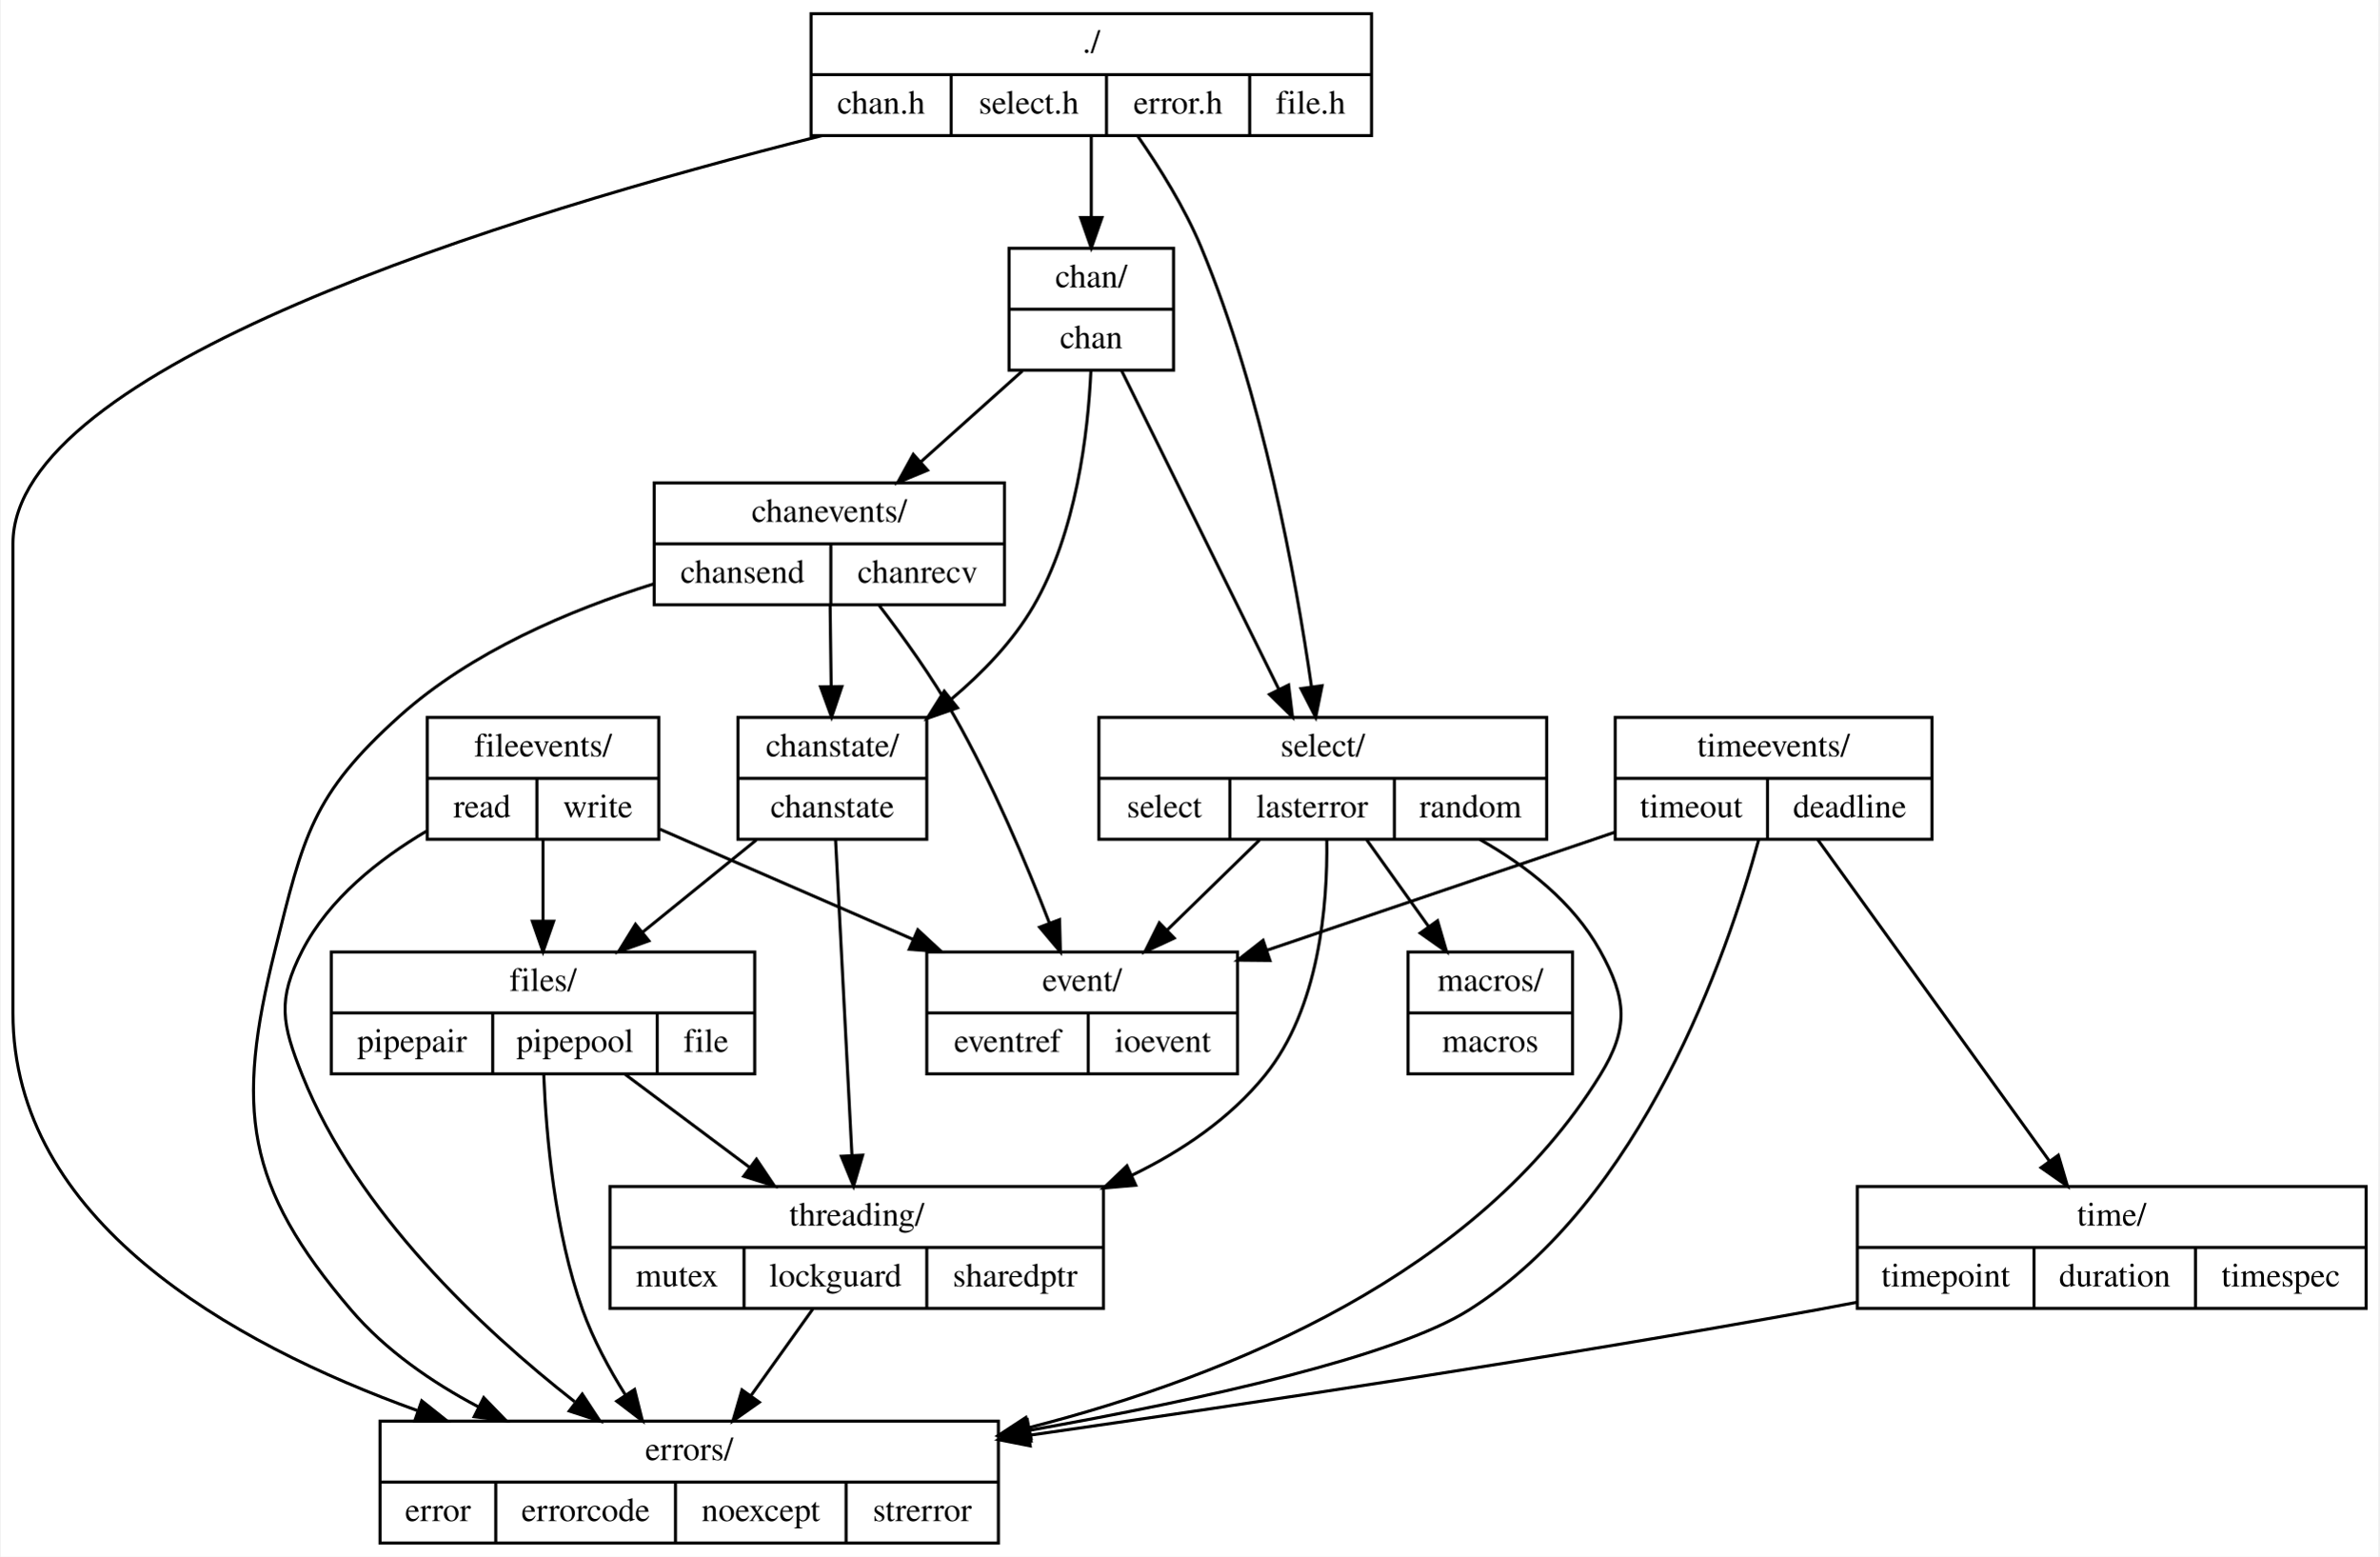
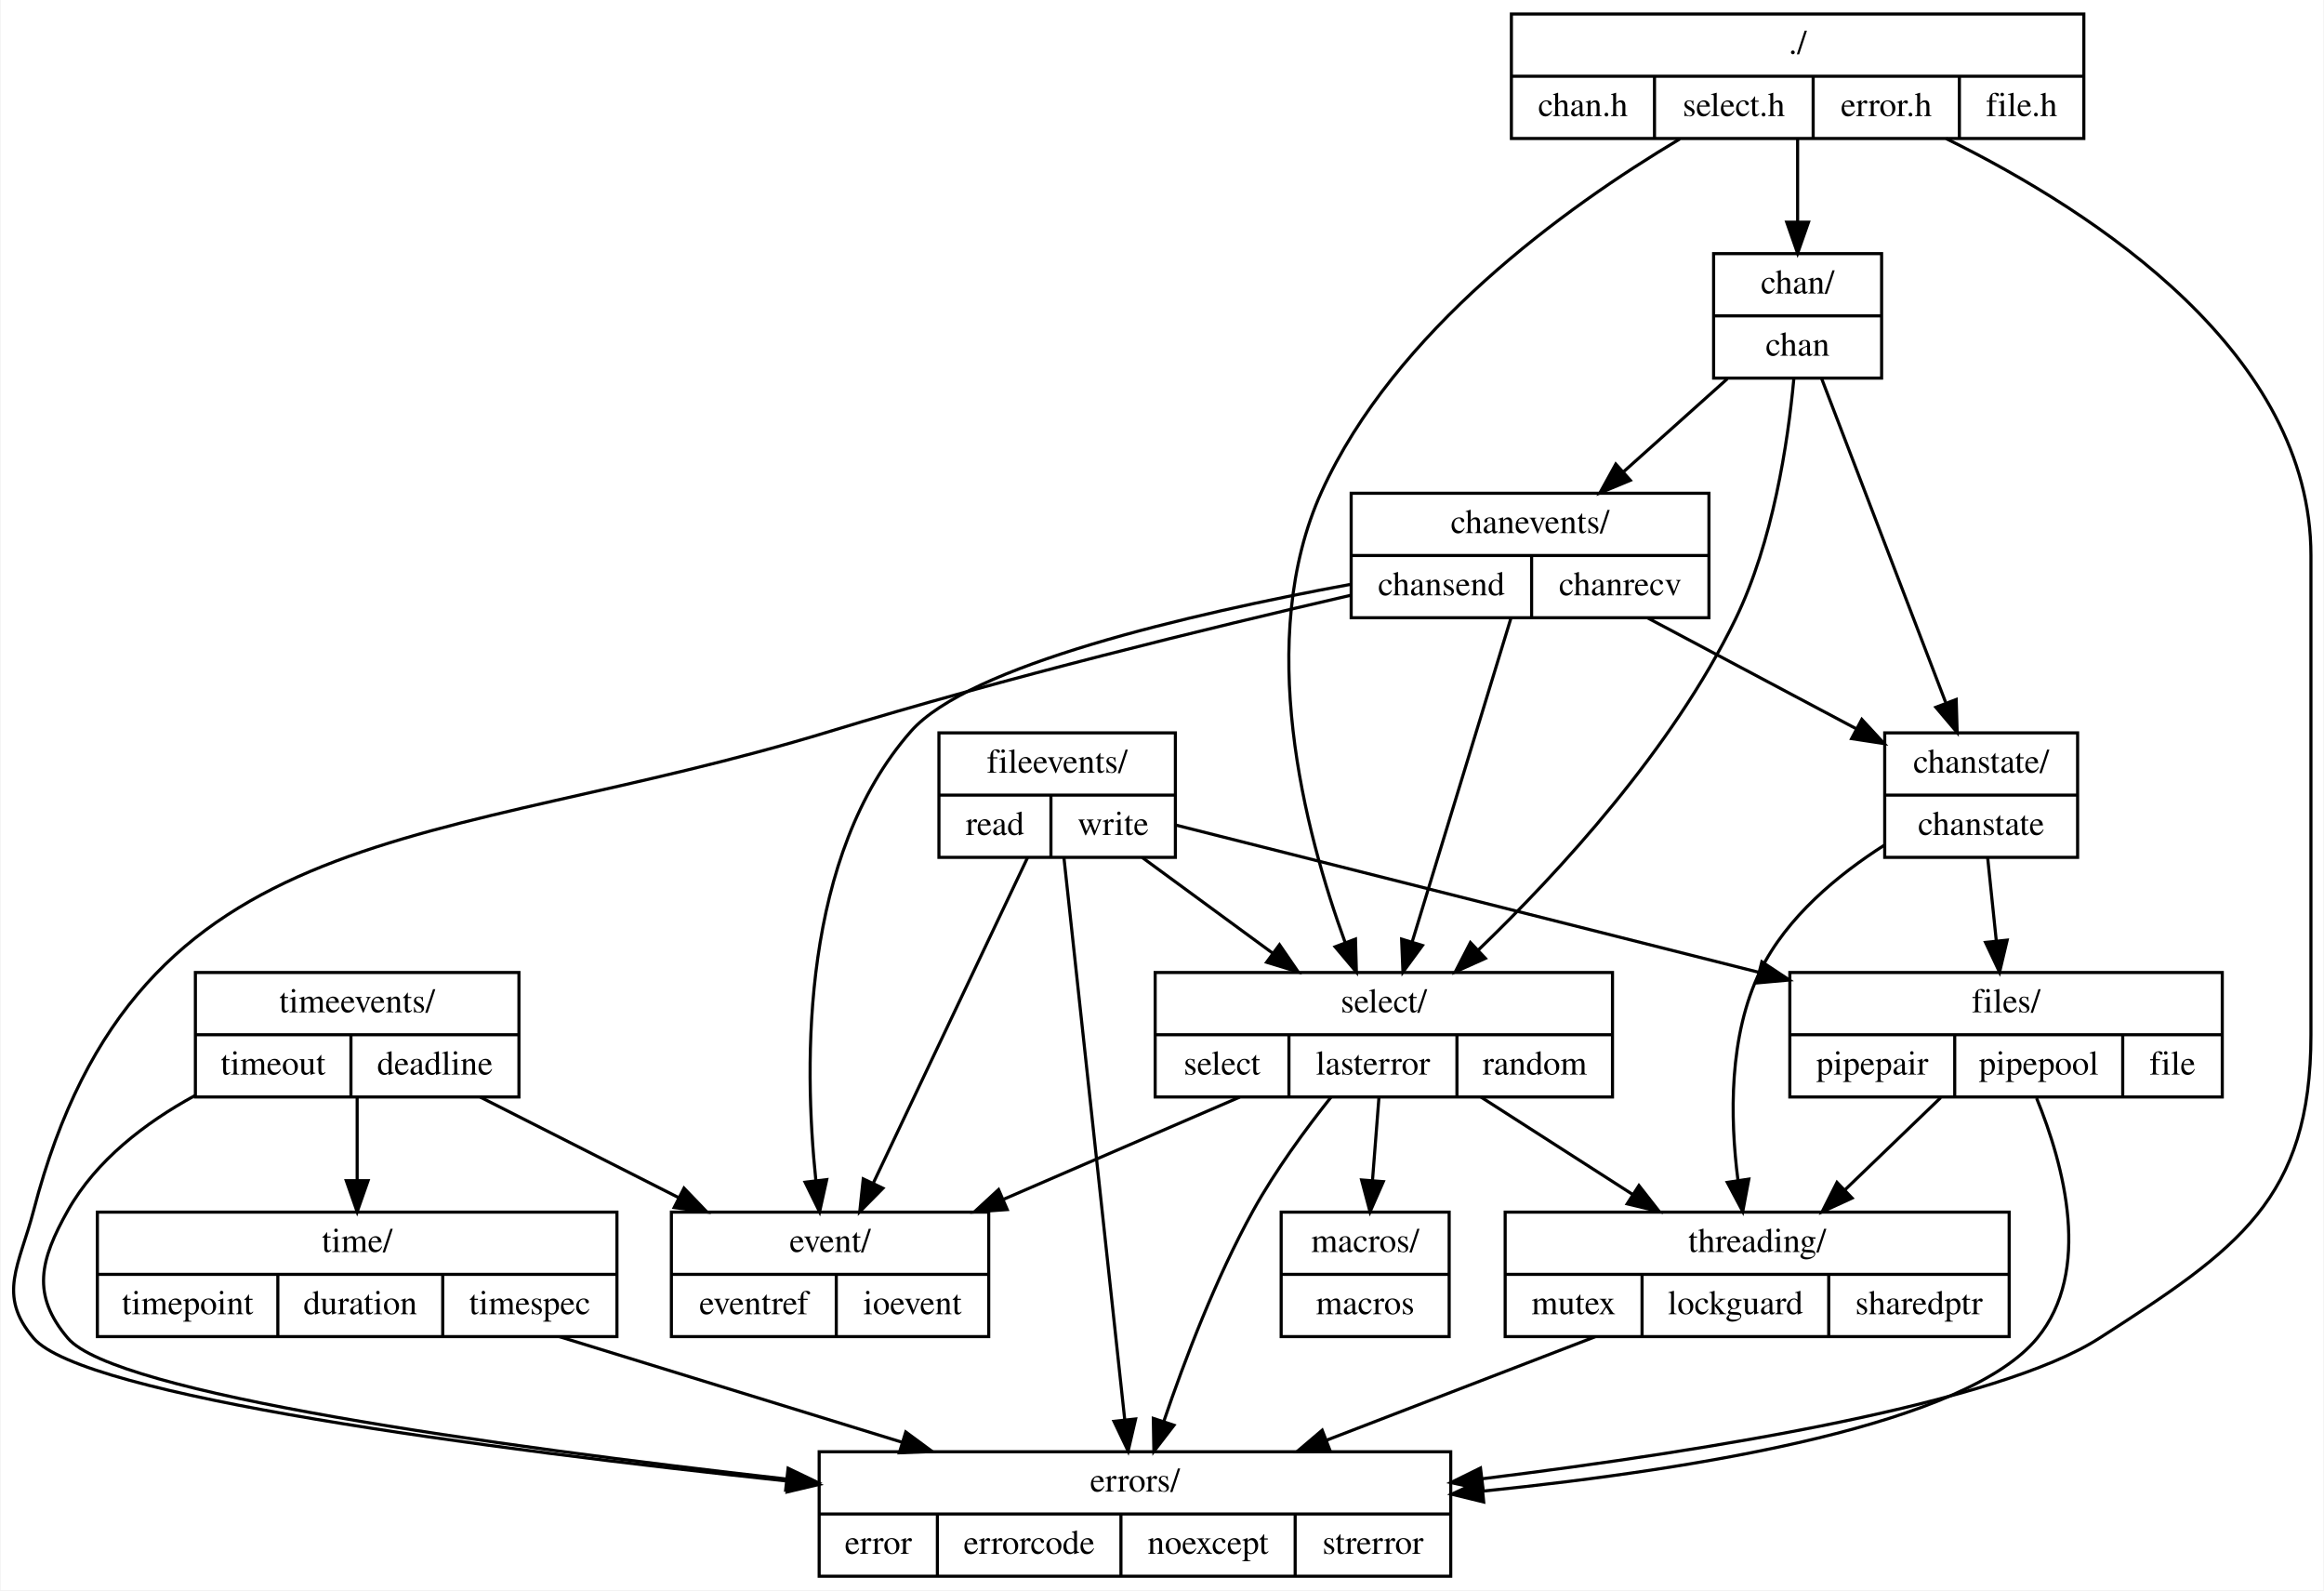
- <svg xmlns="http://www.w3.org/2000/svg" width="781pt" height="511pt" viewBox="0.00 0.00 780.50 511.00">
+ <svg xmlns="http://www.w3.org/2000/svg" width="747pt" height="511pt" viewBox="0.00 0.00 746.61 511.00">
  <g id="graph0" class="graph" transform="scale(1 1) rotate(0) translate(4 507)">
-     <polygon fill="#ffffff" stroke="transparent" points="-4,4 -4,-507 776.5,-507 776.5,4 -4,4" />
+     <polygon fill="#ffffff" stroke="transparent" points="-4,4 -4,-507 742.608,-507 742.608,4 -4,4" />
    <g id="node1" class="node">
-       <polygon fill="none" stroke="#000000" points="262,-462.5 262,-502.5 446,-502.5 446,-462.5 262,-462.5" />
-       <text text-anchor="middle" x="354" y="-489.7" font-family="Times,serif" font-size="11.00" fill="#000000">./</text>
-       <polyline fill="none" stroke="#000000" points="262,-482.5 446,-482.5 " />
-       <text text-anchor="middle" x="285" y="-469.7" font-family="Times,serif" font-size="11.00" fill="#000000">chan.h</text>
-       <polyline fill="none" stroke="#000000" points="308,-462.5 308,-482.5 " />
-       <text text-anchor="middle" x="333.5" y="-469.7" font-family="Times,serif" font-size="11.00" fill="#000000">select.h</text>
-       <polyline fill="none" stroke="#000000" points="359,-462.5 359,-482.5 " />
-       <text text-anchor="middle" x="382.5" y="-469.7" font-family="Times,serif" font-size="11.00" fill="#000000">error.h</text>
-       <polyline fill="none" stroke="#000000" points="406,-462.5 406,-482.5 " />
-       <text text-anchor="middle" x="426" y="-469.7" font-family="Times,serif" font-size="11.00" fill="#000000">file.h</text>
+       <polygon fill="none" stroke="#000000" points="481.608,-462.5 481.608,-502.5 665.608,-502.5 665.608,-462.5 481.608,-462.5" />
+       <text text-anchor="middle" x="573.608" y="-489.7" font-family="Times,serif" font-size="11.00" fill="#000000">./</text>
+       <polyline fill="none" stroke="#000000" points="481.608,-482.5 665.608,-482.5 " />
+       <text text-anchor="middle" x="504.608" y="-469.7" font-family="Times,serif" font-size="11.00" fill="#000000">chan.h</text>
+       <polyline fill="none" stroke="#000000" points="527.608,-462.5 527.608,-482.5 " />
+       <text text-anchor="middle" x="553.108" y="-469.7" font-family="Times,serif" font-size="11.00" fill="#000000">select.h</text>
+       <polyline fill="none" stroke="#000000" points="578.608,-462.5 578.608,-482.5 " />
+       <text text-anchor="middle" x="602.108" y="-469.7" font-family="Times,serif" font-size="11.00" fill="#000000">error.h</text>
+       <polyline fill="none" stroke="#000000" points="625.608,-462.5 625.608,-482.5 " />
+       <text text-anchor="middle" x="645.608" y="-469.7" font-family="Times,serif" font-size="11.00" fill="#000000">file.h</text>
    </g>
    <g id="node2" class="node">
-       <polygon fill="none" stroke="#000000" points="327,-385.5 327,-425.5 381,-425.5 381,-385.5 327,-385.5" />
-       <text text-anchor="middle" x="354" y="-412.7" font-family="Times,serif" font-size="11.00" fill="#000000">chan/</text>
-       <polyline fill="none" stroke="#000000" points="327,-405.5 381,-405.5 " />
-       <text text-anchor="middle" x="354" y="-392.7" font-family="Times,serif" font-size="11.00" fill="#000000">chan</text>
+       <polygon fill="none" stroke="#000000" points="546.608,-385.5 546.608,-425.5 600.608,-425.5 600.608,-385.5 546.608,-385.5" />
+       <text text-anchor="middle" x="573.608" y="-412.7" font-family="Times,serif" font-size="11.00" fill="#000000">chan/</text>
+       <polyline fill="none" stroke="#000000" points="546.608,-405.5 600.608,-405.5 " />
+       <text text-anchor="middle" x="573.608" y="-392.7" font-family="Times,serif" font-size="11.00" fill="#000000">chan</text>
    </g>
    <g id="edge1" class="edge">
-       <path fill="none" stroke="#000000" d="M354,-462.269C354,-454.135 354,-444.583 354,-435.66" />
-       <polygon fill="#000000" stroke="#000000" points="357.5,-435.596 354,-425.596 350.5,-435.596 357.5,-435.596" />
+       <path fill="none" stroke="#000000" d="M573.608,-462.269C573.608,-454.135 573.608,-444.583 573.608,-435.66" />
+       <polygon fill="#000000" stroke="#000000" points="577.109,-435.596 573.608,-425.596 570.109,-435.596 577.109,-435.596" />
    </g>
    <g id="node7" class="node">
-       <polygon fill="none" stroke="#000000" points="356.5,-231.5 356.5,-271.5 503.5,-271.5 503.5,-231.5 356.5,-231.5" />
-       <text text-anchor="middle" x="430" y="-258.7" font-family="Times,serif" font-size="11.00" fill="#000000">select/</text>
-       <polyline fill="none" stroke="#000000" points="356.5,-251.5 503.5,-251.5 " />
-       <text text-anchor="middle" x="378" y="-238.7" font-family="Times,serif" font-size="11.00" fill="#000000">select</text>
-       <polyline fill="none" stroke="#000000" points="399.5,-231.5 399.5,-251.5 " />
-       <text text-anchor="middle" x="426.5" y="-238.7" font-family="Times,serif" font-size="11.00" fill="#000000">lasterror</text>
-       <polyline fill="none" stroke="#000000" points="453.5,-231.5 453.5,-251.5 " />
-       <text text-anchor="middle" x="478.5" y="-238.7" font-family="Times,serif" font-size="11.00" fill="#000000">random</text>
+       <polygon fill="none" stroke="#000000" points="367.108,-154.5 367.108,-194.5 514.108,-194.5 514.108,-154.5 367.108,-154.5" />
+       <text text-anchor="middle" x="440.608" y="-181.7" font-family="Times,serif" font-size="11.00" fill="#000000">select/</text>
+       <polyline fill="none" stroke="#000000" points="367.108,-174.5 514.108,-174.5 " />
+       <text text-anchor="middle" x="388.608" y="-161.7" font-family="Times,serif" font-size="11.00" fill="#000000">select</text>
+       <polyline fill="none" stroke="#000000" points="410.108,-154.5 410.108,-174.5 " />
+       <text text-anchor="middle" x="437.108" y="-161.7" font-family="Times,serif" font-size="11.00" fill="#000000">lasterror</text>
+       <polyline fill="none" stroke="#000000" points="464.108,-154.5 464.108,-174.5 " />
+       <text text-anchor="middle" x="489.108" y="-161.7" font-family="Times,serif" font-size="11.00" fill="#000000">random</text>
    </g>
    <g id="edge3" class="edge">
-       <path fill="none" stroke="#000000" d="M369.305,-462.245C376.503,-451.874 384.657,-438.768 390,-426 410.224,-377.67 421.157,-317.331 426.267,-281.75" />
-       <polygon fill="#000000" stroke="#000000" points="429.775,-281.927 427.669,-271.544 422.84,-280.974 429.775,-281.927" />
+       <path fill="none" stroke="#000000" d="M535.741,-462.337C498.556,-440.15 444.097,-400.668 420.608,-349 399.095,-301.678 415.102,-240.001 428.199,-204.071" />
+       <polygon fill="#000000" stroke="#000000" points="431.498,-205.244 431.783,-194.653 424.955,-202.755 431.498,-205.244" />
    </g>
    <g id="node8" class="node">
-       <polygon fill="none" stroke="#000000" points="120.5,-.5 120.5,-40.5 323.5,-40.5 323.5,-.5 120.5,-.5" />
-       <text text-anchor="middle" x="222" y="-27.7" font-family="Times,serif" font-size="11.00" fill="#000000">errors/</text>
-       <polyline fill="none" stroke="#000000" points="120.5,-20.5 323.5,-20.5 " />
-       <text text-anchor="middle" x="139.5" y="-7.7" font-family="Times,serif" font-size="11.00" fill="#000000">error</text>
-       <polyline fill="none" stroke="#000000" points="158.5,-.5 158.5,-20.5 " />
-       <text text-anchor="middle" x="188" y="-7.7" font-family="Times,serif" font-size="11.00" fill="#000000">errorcode</text>
-       <polyline fill="none" stroke="#000000" points="217.5,-.5 217.5,-20.5 " />
-       <text text-anchor="middle" x="245.5" y="-7.7" font-family="Times,serif" font-size="11.00" fill="#000000">noexcept</text>
-       <polyline fill="none" stroke="#000000" points="273.5,-.5 273.5,-20.5 " />
-       <text text-anchor="middle" x="298.5" y="-7.7" font-family="Times,serif" font-size="11.00" fill="#000000">strerror</text>
+       <polygon fill="none" stroke="#000000" points="259.108,-.5 259.108,-40.5 462.108,-40.5 462.108,-.5 259.108,-.5" />
+       <text text-anchor="middle" x="360.608" y="-27.7" font-family="Times,serif" font-size="11.00" fill="#000000">errors/</text>
+       <polyline fill="none" stroke="#000000" points="259.108,-20.5 462.108,-20.5 " />
+       <text text-anchor="middle" x="278.108" y="-7.7" font-family="Times,serif" font-size="11.00" fill="#000000">error</text>
+       <polyline fill="none" stroke="#000000" points="297.108,-.5 297.108,-20.5 " />
+       <text text-anchor="middle" x="326.608" y="-7.7" font-family="Times,serif" font-size="11.00" fill="#000000">errorcode</text>
+       <polyline fill="none" stroke="#000000" points="356.108,-.5 356.108,-20.5 " />
+       <text text-anchor="middle" x="384.108" y="-7.7" font-family="Times,serif" font-size="11.00" fill="#000000">noexcept</text>
+       <polyline fill="none" stroke="#000000" points="412.108,-.5 412.108,-20.5 " />
+       <text text-anchor="middle" x="437.108" y="-7.7" font-family="Times,serif" font-size="11.00" fill="#000000">strerror</text>
    </g>
    <g id="edge2" class="edge">
-       <path fill="none" stroke="#000000" d="M265.584,-462.486C160.732,-436.132 0,-386.307 0,-328.5 0,-328.5 0,-328.5 0,-174.5 0,-106.599 70.981,-66.248 132.671,-44.001" />
-       <polygon fill="#000000" stroke="#000000" points="134.188,-47.179 142.48,-40.585 131.885,-40.569 134.188,-47.179" />
+       <path fill="none" stroke="#000000" d="M621.333,-462.466C670.064,-438.44 738.608,-393.154 738.608,-328.5 738.608,-328.5 738.608,-328.5 738.608,-174.5 738.608,-121.669 715.058,-105.556 670.608,-77 638.122,-56.13 547.205,-41.097 472.174,-31.809" />
+       <polygon fill="#000000" stroke="#000000" points="472.519,-28.325 462.17,-30.593 471.675,-35.274 472.519,-28.325" />
    </g>
    <g id="node3" class="node">
-       <polygon fill="none" stroke="#000000" points="210.5,-308.5 210.5,-348.5 325.5,-348.5 325.5,-308.5 210.5,-308.5" />
-       <text text-anchor="middle" x="268" y="-335.7" font-family="Times,serif" font-size="11.00" fill="#000000">chanevents/</text>
-       <polyline fill="none" stroke="#000000" points="210.5,-328.5 325.5,-328.5 " />
-       <text text-anchor="middle" x="239.5" y="-315.7" font-family="Times,serif" font-size="11.00" fill="#000000">chansend</text>
-       <polyline fill="none" stroke="#000000" points="268.5,-308.5 268.5,-328.5 " />
-       <text text-anchor="middle" x="297" y="-315.7" font-family="Times,serif" font-size="11.00" fill="#000000">chanrecv</text>
+       <polygon fill="none" stroke="#000000" points="430.108,-308.5 430.108,-348.5 545.108,-348.5 545.108,-308.5 430.108,-308.5" />
+       <text text-anchor="middle" x="487.608" y="-335.7" font-family="Times,serif" font-size="11.00" fill="#000000">chanevents/</text>
+       <polyline fill="none" stroke="#000000" points="430.108,-328.5 545.108,-328.5 " />
+       <text text-anchor="middle" x="459.108" y="-315.7" font-family="Times,serif" font-size="11.00" fill="#000000">chansend</text>
+       <polyline fill="none" stroke="#000000" points="488.108,-308.5 488.108,-328.5 " />
+       <text text-anchor="middle" x="516.608" y="-315.7" font-family="Times,serif" font-size="11.00" fill="#000000">chanrecv</text>
    </g>
    <g id="edge4" class="edge">
-       <path fill="none" stroke="#000000" d="M331.404,-385.269C321.233,-376.162 309.078,-365.279 298.144,-355.49" />
-       <polygon fill="#000000" stroke="#000000" points="300.229,-352.659 290.445,-348.596 295.56,-357.874 300.229,-352.659" />
+       <path fill="none" stroke="#000000" d="M551.013,-385.269C540.841,-376.162 528.686,-365.279 517.753,-355.49" />
+       <polygon fill="#000000" stroke="#000000" points="519.838,-352.659 510.053,-348.596 515.168,-357.874 519.838,-352.659" />
    </g>
    <g id="node4" class="node">
-       <polygon fill="none" stroke="#000000" points="238,-231.5 238,-271.5 300,-271.5 300,-231.5 238,-231.5" />
-       <text text-anchor="middle" x="269" y="-258.7" font-family="Times,serif" font-size="11.00" fill="#000000">chanstate/</text>
-       <polyline fill="none" stroke="#000000" points="238,-251.5 300,-251.5 " />
-       <text text-anchor="middle" x="269" y="-238.7" font-family="Times,serif" font-size="11.00" fill="#000000">chanstate</text>
+       <polygon fill="none" stroke="#000000" points="601.608,-231.5 601.608,-271.5 663.608,-271.5 663.608,-231.5 601.608,-231.5" />
+       <text text-anchor="middle" x="632.608" y="-258.7" font-family="Times,serif" font-size="11.00" fill="#000000">chanstate/</text>
+       <polyline fill="none" stroke="#000000" points="601.608,-251.5 663.608,-251.5 " />
+       <text text-anchor="middle" x="632.608" y="-238.7" font-family="Times,serif" font-size="11.00" fill="#000000">chanstate</text>
    </g>
    <g id="edge5" class="edge">
-       <path fill="none" stroke="#000000" d="M353.886,-385.481C352.938,-364.771 349.066,-332.138 335,-308 328.289,-296.483 318.346,-286.184 308.202,-277.635" />
-       <polygon fill="#000000" stroke="#000000" points="310.083,-274.659 300.082,-271.164 305.721,-280.134 310.083,-274.659" />
+       <path fill="none" stroke="#000000" d="M581.322,-385.367C591.481,-358.851 609.428,-312.005 621.169,-281.358" />
+       <polygon fill="#000000" stroke="#000000" points="624.584,-282.228 624.893,-271.638 618.047,-279.724 624.584,-282.228" />
    </g>
    <g id="edge6" class="edge">
-       <path fill="none" stroke="#000000" d="M363.936,-385.367C377.079,-358.735 400.341,-311.598 415.462,-280.959" />
-       <polygon fill="#000000" stroke="#000000" points="418.775,-282.154 420.062,-271.638 412.498,-279.056 418.775,-282.154" />
+       <path fill="none" stroke="#000000" d="M572.379,-385.141C570.484,-364.736 565.693,-332.866 553.608,-308 533.314,-266.24 496.949,-226.739 470.952,-201.696" />
+       <polygon fill="#000000" stroke="#000000" points="473.249,-199.051 463.582,-194.715 468.435,-204.133 473.249,-199.051" />
    </g>
    <g id="edge7" class="edge">
-       <path fill="none" stroke="#000000" d="M268.263,-308.269C268.368,-300.135 268.492,-290.583 268.608,-281.66" />
-       <polygon fill="#000000" stroke="#000000" points="272.109,-281.64 268.739,-271.596 265.109,-281.549 272.109,-281.64" />
+       <path fill="none" stroke="#000000" d="M525.327,-308.47C545.94,-297.524 571.468,-283.967 592.451,-272.825" />
+       <polygon fill="#000000" stroke="#000000" points="594.246,-275.834 601.437,-268.053 590.963,-269.652 594.246,-275.834" />
+     </g>
+     <g id="edge10" class="edge">
+       <path fill="none" stroke="#000000" d="M481.464,-308.367C473.371,-281.851 459.074,-235.005 449.721,-204.358" />
+       <polygon fill="#000000" stroke="#000000" points="453.021,-203.181 446.754,-194.638 446.326,-205.224 453.021,-203.181" />
    </g>
    <g id="edge9" class="edge">
-       <path fill="none" stroke="#000000" d="M210.494,-315.391C182.737,-306.755 150.456,-293.046 127,-272 98.143,-246.107 95.391,-232.617 86,-195 73.016,-142.988 76.18,-117.761 111,-77 122.271,-63.806 137.383,-53.332 152.821,-45.169" />
-       <polygon fill="#000000" stroke="#000000" points="154.537,-48.224 161.922,-40.626 151.411,-41.961 154.537,-48.224" />
+       <path fill="none" stroke="#000000" d="M429.832,-315.684C384.12,-305.139 318.845,-289.178 262.608,-272 135.622,-233.211 40.056,-246.496 6.608,-118 2.018,-100.365 -5.218,-90.863 6.608,-77 22.424,-58.46 151.39,-41.458 249.135,-31.051" />
+       <polygon fill="#000000" stroke="#000000" points="249.512,-34.531 259.09,-30.002 248.778,-27.57 249.512,-34.531" />
    </g>
    <g id="node10" class="node">
-       <polygon fill="none" stroke="#000000" points="300,-154.5 300,-194.5 402,-194.5 402,-154.5 300,-154.5" />
-       <text text-anchor="middle" x="351" y="-181.7" font-family="Times,serif" font-size="11.00" fill="#000000">event/</text>
-       <polyline fill="none" stroke="#000000" points="300,-174.5 402,-174.5 " />
-       <text text-anchor="middle" x="326.5" y="-161.7" font-family="Times,serif" font-size="11.00" fill="#000000">eventref</text>
-       <polyline fill="none" stroke="#000000" points="353,-154.5 353,-174.5 " />
-       <text text-anchor="middle" x="377.5" y="-161.7" font-family="Times,serif" font-size="11.00" fill="#000000">ioevent</text>
+       <polygon fill="none" stroke="#000000" points="211.608,-77.5 211.608,-117.5 313.608,-117.5 313.608,-77.5 211.608,-77.5" />
+       <text text-anchor="middle" x="262.608" y="-104.7" font-family="Times,serif" font-size="11.00" fill="#000000">event/</text>
+       <polyline fill="none" stroke="#000000" points="211.608,-97.5 313.608,-97.5 " />
+       <text text-anchor="middle" x="238.108" y="-84.7" font-family="Times,serif" font-size="11.00" fill="#000000">eventref</text>
+       <polyline fill="none" stroke="#000000" points="264.608,-77.5 264.608,-97.5 " />
+       <text text-anchor="middle" x="289.108" y="-84.7" font-family="Times,serif" font-size="11.00" fill="#000000">ioevent</text>
    </g>
    <g id="edge8" class="edge">
-       <path fill="none" stroke="#000000" d="M284.33,-308.308C292.35,-297.846 301.808,-284.641 309,-272 321.474,-250.073 332.616,-223.721 340.284,-203.944" />
-       <polygon fill="#000000" stroke="#000000" points="343.579,-205.127 343.863,-194.536 337.036,-202.638 343.579,-205.127" />
+       <path fill="none" stroke="#000000" d="M429.695,-319.187C377.85,-309.629 307.22,-293.176 288.608,-272 253.491,-232.044 254.055,-165.99 258.05,-127.637" />
+       <polygon fill="#000000" stroke="#000000" points="261.538,-127.942 259.241,-117.599 254.587,-127.117 261.538,-127.942" />
    </g>
    <g id="node6" class="node">
-       <polygon fill="none" stroke="#000000" points="104.5,-154.5 104.5,-194.5 243.5,-194.5 243.5,-154.5 104.5,-154.5" />
-       <text text-anchor="middle" x="174" y="-181.7" font-family="Times,serif" font-size="11.00" fill="#000000">files/</text>
-       <polyline fill="none" stroke="#000000" points="104.5,-174.5 243.5,-174.5 " />
-       <text text-anchor="middle" x="131" y="-161.7" font-family="Times,serif" font-size="11.00" fill="#000000">pipepair</text>
-       <polyline fill="none" stroke="#000000" points="157.5,-154.5 157.5,-174.5 " />
-       <text text-anchor="middle" x="184.5" y="-161.7" font-family="Times,serif" font-size="11.00" fill="#000000">pipepool</text>
-       <polyline fill="none" stroke="#000000" points="211.5,-154.5 211.5,-174.5 " />
-       <text text-anchor="middle" x="227.5" y="-161.7" font-family="Times,serif" font-size="11.00" fill="#000000">file</text>
-     </g>
-     <g id="edge10" class="edge">
-       <path fill="none" stroke="#000000" d="M244.04,-231.269C232.585,-221.985 218.855,-210.856 206.597,-200.921" />
-       <polygon fill="#000000" stroke="#000000" points="208.766,-198.173 198.793,-194.596 204.358,-203.612 208.766,-198.173" />
+       <polygon fill="none" stroke="#000000" points="571.108,-154.5 571.108,-194.5 710.108,-194.5 710.108,-154.5 571.108,-154.5" />
+       <text text-anchor="middle" x="640.608" y="-181.7" font-family="Times,serif" font-size="11.00" fill="#000000">files/</text>
+       <polyline fill="none" stroke="#000000" points="571.108,-174.5 710.108,-174.5 " />
+       <text text-anchor="middle" x="597.608" y="-161.7" font-family="Times,serif" font-size="11.00" fill="#000000">pipepair</text>
+       <polyline fill="none" stroke="#000000" points="624.108,-154.5 624.108,-174.5 " />
+       <text text-anchor="middle" x="651.108" y="-161.7" font-family="Times,serif" font-size="11.00" fill="#000000">pipepool</text>
+       <polyline fill="none" stroke="#000000" points="678.108,-154.5 678.108,-174.5 " />
+       <text text-anchor="middle" x="694.108" y="-161.7" font-family="Times,serif" font-size="11.00" fill="#000000">file</text>
+     </g>
+     <g id="edge11" class="edge">
+       <path fill="none" stroke="#000000" d="M634.71,-231.269C635.556,-223.135 636.548,-213.583 637.475,-204.66" />
+       <polygon fill="#000000" stroke="#000000" points="640.968,-204.904 638.52,-194.596 634.006,-204.18 640.968,-204.904" />
    </g>
    <g id="node9" class="node">
-       <polygon fill="none" stroke="#000000" points="196,-77.5 196,-117.5 358,-117.5 358,-77.5 196,-77.5" />
-       <text text-anchor="middle" x="277" y="-104.7" font-family="Times,serif" font-size="11.00" fill="#000000">threading/</text>
-       <polyline fill="none" stroke="#000000" points="196,-97.5 358,-97.5 " />
-       <text text-anchor="middle" x="218" y="-84.7" font-family="Times,serif" font-size="11.00" fill="#000000">mutex</text>
-       <polyline fill="none" stroke="#000000" points="240,-77.5 240,-97.5 " />
-       <text text-anchor="middle" x="270" y="-84.7" font-family="Times,serif" font-size="11.00" fill="#000000">lockguard</text>
-       <polyline fill="none" stroke="#000000" points="300,-77.5 300,-97.5 " />
-       <text text-anchor="middle" x="329" y="-84.7" font-family="Times,serif" font-size="11.00" fill="#000000">sharedptr</text>
-     </g>
-     <g id="edge11" class="edge">
-       <path fill="none" stroke="#000000" d="M270.046,-231.367C271.417,-204.966 273.836,-158.412 275.428,-127.758" />
-       <polygon fill="#000000" stroke="#000000" points="278.93,-127.806 275.954,-117.638 271.94,-127.443 278.93,-127.806" />
+       <polygon fill="none" stroke="#000000" points="479.608,-77.5 479.608,-117.5 641.608,-117.5 641.608,-77.5 479.608,-77.5" />
+       <text text-anchor="middle" x="560.608" y="-104.7" font-family="Times,serif" font-size="11.00" fill="#000000">threading/</text>
+       <polyline fill="none" stroke="#000000" points="479.608,-97.5 641.608,-97.5 " />
+       <text text-anchor="middle" x="501.608" y="-84.7" font-family="Times,serif" font-size="11.00" fill="#000000">mutex</text>
+       <polyline fill="none" stroke="#000000" points="523.608,-77.5 523.608,-97.5 " />
+       <text text-anchor="middle" x="553.608" y="-84.7" font-family="Times,serif" font-size="11.00" fill="#000000">lockguard</text>
+       <polyline fill="none" stroke="#000000" points="583.608,-77.5 583.608,-97.5 " />
+       <text text-anchor="middle" x="612.608" y="-84.7" font-family="Times,serif" font-size="11.00" fill="#000000">sharedptr</text>
+     </g>
+     <g id="edge12" class="edge">
+       <path fill="none" stroke="#000000" d="M601.548,-235.459C586.565,-225.909 570.045,-212.268 561.608,-195 551.467,-174.243 551.855,-147.908 554.427,-127.841" />
+       <polygon fill="#000000" stroke="#000000" points="557.926,-128.113 555.977,-117.698 551.006,-127.055 557.926,-128.113" />
    </g>
    <g id="node5" class="node">
-       <polygon fill="none" stroke="#000000" points="136,-231.5 136,-271.5 212,-271.5 212,-231.5 136,-231.5" />
-       <text text-anchor="middle" x="174" y="-258.7" font-family="Times,serif" font-size="11.00" fill="#000000">fileevents/</text>
-       <polyline fill="none" stroke="#000000" points="136,-251.5 212,-251.5 " />
-       <text text-anchor="middle" x="154" y="-238.7" font-family="Times,serif" font-size="11.00" fill="#000000">read</text>
-       <polyline fill="none" stroke="#000000" points="172,-231.5 172,-251.5 " />
-       <text text-anchor="middle" x="192" y="-238.7" font-family="Times,serif" font-size="11.00" fill="#000000">write</text>
-     </g>
-     <g id="edge12" class="edge">
-       <path fill="none" stroke="#000000" d="M174,-231.269C174,-223.135 174,-213.583 174,-204.66" />
-       <polygon fill="#000000" stroke="#000000" points="177.5,-204.596 174,-194.596 170.5,-204.596 177.5,-204.596" />
+       <polygon fill="none" stroke="#000000" points="297.608,-231.5 297.608,-271.5 373.608,-271.5 373.608,-231.5 297.608,-231.5" />
+       <text text-anchor="middle" x="335.608" y="-258.7" font-family="Times,serif" font-size="11.00" fill="#000000">fileevents/</text>
+       <polyline fill="none" stroke="#000000" points="297.608,-251.5 373.608,-251.5 " />
+       <text text-anchor="middle" x="315.608" y="-238.7" font-family="Times,serif" font-size="11.00" fill="#000000">read</text>
+       <polyline fill="none" stroke="#000000" points="333.608,-231.5 333.608,-251.5 " />
+       <text text-anchor="middle" x="353.608" y="-238.7" font-family="Times,serif" font-size="11.00" fill="#000000">write</text>
+     </g>
+     <g id="edge13" class="edge">
+       <path fill="none" stroke="#000000" d="M373.62,-241.904C420.286,-230.122 500.659,-209.832 561.059,-194.583" />
+       <polygon fill="#000000" stroke="#000000" points="562.112,-197.927 570.951,-192.086 560.399,-191.14 562.112,-197.927" />
+     </g>
+     <g id="edge16" class="edge">
+       <path fill="none" stroke="#000000" d="M362.922,-231.47C375.703,-222.097 391.094,-210.81 404.794,-200.764" />
+       <polygon fill="#000000" stroke="#000000" points="407.073,-203.433 413.067,-194.697 402.933,-197.788 407.073,-203.433" />
+     </g>
+     <g id="edge15" class="edge">
+       <path fill="none" stroke="#000000" d="M337.783,-231.404C342.179,-190.789 352.142,-98.728 357.33,-50.791" />
+       <polygon fill="#000000" stroke="#000000" points="360.824,-51.032 358.421,-40.714 353.865,-50.279 360.824,-51.032" />
    </g>
    <g id="edge14" class="edge">
-       <path fill="none" stroke="#000000" d="M135.745,-234.169C120.127,-224.939 103.714,-211.945 95,-195 86.667,-178.795 88.237,-170.921 95,-154 112.906,-109.199 153.794,-70.85 184.369,-46.901" />
-       <polygon fill="#000000" stroke="#000000" points="186.876,-49.39 192.692,-40.534 182.623,-43.83 186.876,-49.39" />
-     </g>
-     <g id="edge13" class="edge">
-       <path fill="none" stroke="#000000" d="M212.406,-234.792C236.69,-224.228 268.477,-210.4 295.482,-198.652" />
-       <polygon fill="#000000" stroke="#000000" points="297.041,-201.791 304.815,-194.592 294.249,-195.372 297.041,-201.791" />
-     </g>
-     <g id="edge15" class="edge">
-       <path fill="none" stroke="#000000" d="M174.245,-154.125C175.054,-133.985 177.853,-102.565 187,-77 190.433,-67.405 195.663,-57.705 201.042,-49.115" />
-       <polygon fill="#000000" stroke="#000000" points="204.06,-50.895 206.631,-40.617 198.212,-47.048 204.06,-50.895" />
-     </g>
-     <g id="edge16" class="edge">
-       <path fill="none" stroke="#000000" d="M200.793,-154.47C213.331,-145.097 228.429,-133.81 241.868,-123.764" />
-       <polygon fill="#000000" stroke="#000000" points="244.07,-126.488 249.983,-117.697 239.878,-120.881 244.07,-126.488" />
+       <path fill="none" stroke="#000000" d="M326.065,-231.367C313.441,-204.735 291.096,-157.598 276.573,-126.959" />
+       <polygon fill="#000000" stroke="#000000" points="279.6,-125.175 272.154,-117.638 273.275,-128.173 279.6,-125.175" />
+     </g>
+     <g id="edge17" class="edge">
+       <path fill="none" stroke="#000000" d="M650.43,-154.119C659.259,-132.494 668.354,-98.537 650.608,-77 627.906,-49.447 544.147,-35.153 472.444,-27.845" />
+       <polygon fill="#000000" stroke="#000000" points="472.709,-24.354 462.414,-26.86 472.024,-31.321 472.709,-24.354" />
    </g>
    <g id="edge18" class="edge">
-       <path fill="none" stroke="#000000" d="M481.56,-231.431C497.044,-222.694 512.232,-210.764 521,-195 529.857,-179.075 530.58,-169.501 521,-154 480.906,-89.126 400.724,-55.584 333.48,-38.35" />
-       <polygon fill="#000000" stroke="#000000" points="334.207,-34.925 323.659,-35.924 332.528,-41.721 334.207,-34.925" />
-     </g>
-     <g id="edge17" class="edge">
-       <path fill="none" stroke="#000000" d="M431.311,-231.28C431.613,-209.793 428.83,-175.954 411,-154 399.517,-139.862 383.865,-129.205 367.306,-121.191" />
-       <polygon fill="#000000" stroke="#000000" points="368.587,-117.929 358.033,-117.005 365.707,-124.309 368.587,-117.929" />
+       <path fill="none" stroke="#000000" d="M619.589,-154.269C610.219,-145.25 599.04,-134.49 588.946,-124.775" />
+       <polygon fill="#000000" stroke="#000000" points="591.119,-122.009 581.487,-117.596 586.265,-127.052 591.119,-122.009" />
+     </g>
+     <g id="edge20" class="edge">
+       <path fill="none" stroke="#000000" d="M423.655,-154.47C415.382,-144.049 405.71,-130.833 398.608,-118 386.623,-96.342 376.632,-70.12 369.907,-50.326" />
+       <polygon fill="#000000" stroke="#000000" points="373.159,-49.014 366.694,-40.62 366.514,-51.213 373.159,-49.014" />
    </g>
    <g id="edge19" class="edge">
-       <path fill="none" stroke="#000000" d="M409.244,-231.269C399.991,-222.25 388.951,-211.49 378.984,-201.775" />
-       <polygon fill="#000000" stroke="#000000" points="381.222,-199.069 371.618,-194.596 376.336,-204.082 381.222,-199.069" />
+       <path fill="none" stroke="#000000" d="M471.824,-154.47C486.707,-144.92 504.686,-133.384 520.562,-123.197" />
+       <polygon fill="#000000" stroke="#000000" points="522.606,-126.043 529.133,-117.697 518.826,-120.152 522.606,-126.043" />
+     </g>
+     <g id="edge21" class="edge">
+       <path fill="none" stroke="#000000" d="M394.306,-154.47C371.117,-144.439 342.859,-132.215 318.474,-121.666" />
+       <polygon fill="#000000" stroke="#000000" points="319.556,-118.321 308.988,-117.563 316.777,-124.746 319.556,-118.321" />
    </g>
    <g id="node11" class="node">
-       <polygon fill="none" stroke="#000000" points="458,-154.5 458,-194.5 512,-194.5 512,-154.5 458,-154.5" />
-       <text text-anchor="middle" x="485" y="-181.7" font-family="Times,serif" font-size="11.00" fill="#000000">macros/</text>
-       <polyline fill="none" stroke="#000000" points="458,-174.5 512,-174.5 " />
-       <text text-anchor="middle" x="485" y="-161.7" font-family="Times,serif" font-size="11.00" fill="#000000">macros</text>
-     </g>
-     <g id="edge20" class="edge">
-       <path fill="none" stroke="#000000" d="M444.451,-231.269C450.64,-222.604 457.978,-212.332 464.698,-202.923" />
-       <polygon fill="#000000" stroke="#000000" points="467.682,-204.767 470.646,-194.596 461.985,-200.699 467.682,-204.767" />
+       <polygon fill="none" stroke="#000000" points="407.608,-77.5 407.608,-117.5 461.608,-117.5 461.608,-77.5 407.608,-77.5" />
+       <text text-anchor="middle" x="434.608" y="-104.7" font-family="Times,serif" font-size="11.00" fill="#000000">macros/</text>
+       <polyline fill="none" stroke="#000000" points="407.608,-97.5 461.608,-97.5 " />
+       <text text-anchor="middle" x="434.608" y="-84.7" font-family="Times,serif" font-size="11.00" fill="#000000">macros</text>
+     </g>
+     <g id="edge22" class="edge">
+       <path fill="none" stroke="#000000" d="M439.032,-154.269C438.398,-146.135 437.654,-136.583 436.959,-127.66" />
+       <polygon fill="#000000" stroke="#000000" points="440.441,-127.294 436.174,-117.596 433.462,-127.837 440.441,-127.294" />
+     </g>
+     <g id="edge27" class="edge">
+       <path fill="none" stroke="#000000" d="M508.583,-77.47C482.182,-67.306 449.934,-54.89 422.29,-44.247" />
+       <polygon fill="#000000" stroke="#000000" points="423.31,-40.89 412.721,-40.563 420.795,-47.422 423.31,-40.89" />
+     </g>
+     <g id="node12" class="node">
+       <polygon fill="none" stroke="#000000" points="27.108,-77.5 27.108,-117.5 194.108,-117.5 194.108,-77.5 27.108,-77.5" />
+       <text text-anchor="middle" x="110.608" y="-104.7" font-family="Times,serif" font-size="11.00" fill="#000000">time/</text>
+       <polyline fill="none" stroke="#000000" points="27.108,-97.5 194.108,-97.5 " />
+       <text text-anchor="middle" x="56.108" y="-84.7" font-family="Times,serif" font-size="11.00" fill="#000000">timepoint</text>
+       <polyline fill="none" stroke="#000000" points="85.108,-77.5 85.108,-97.5 " />
+       <text text-anchor="middle" x="111.608" y="-84.7" font-family="Times,serif" font-size="11.00" fill="#000000">duration</text>
+       <polyline fill="none" stroke="#000000" points="138.108,-77.5 138.108,-97.5 " />
+       <text text-anchor="middle" x="166.108" y="-84.7" font-family="Times,serif" font-size="11.00" fill="#000000">timespec</text>
+     </g>
+     <g id="edge23" class="edge">
+       <path fill="none" stroke="#000000" d="M175.64,-77.47C209.362,-67.084 250.715,-54.347 285.762,-43.553" />
+       <polygon fill="#000000" stroke="#000000" points="286.942,-46.852 295.468,-40.563 284.881,-40.162 286.942,-46.852" />
+     </g>
+     <g id="node13" class="node">
+       <polygon fill="none" stroke="#000000" points="58.608,-154.5 58.608,-194.5 162.608,-194.5 162.608,-154.5 58.608,-154.5" />
+       <text text-anchor="middle" x="110.608" y="-181.7" font-family="Times,serif" font-size="11.00" fill="#000000">timeevents/</text>
+       <polyline fill="none" stroke="#000000" points="58.608,-174.5 162.608,-174.5 " />
+       <text text-anchor="middle" x="83.608" y="-161.7" font-family="Times,serif" font-size="11.00" fill="#000000">timeout</text>
+       <polyline fill="none" stroke="#000000" points="108.608,-154.5 108.608,-174.5 " />
+       <text text-anchor="middle" x="135.608" y="-161.7" font-family="Times,serif" font-size="11.00" fill="#000000">deadline</text>
+     </g>
+     <g id="edge26" class="edge">
+       <path fill="none" stroke="#000000" d="M58.433,-154.94C42.442,-146.198 26.686,-134.136 17.608,-118 8.674,-102.118 5.817,-90.893 17.608,-77 32.68,-59.242 154.304,-42.355 248.491,-31.747" />
+       <polygon fill="#000000" stroke="#000000" points="249.12,-35.198 258.671,-30.612 248.345,-28.241 249.12,-35.198" />
    </g>
    <g id="edge25" class="edge">
-       <path fill="none" stroke="#000000" d="M262.549,-77.269C256.36,-68.604 249.023,-58.331 242.302,-48.923" />
-       <polygon fill="#000000" stroke="#000000" points="245.015,-46.699 236.354,-40.596 239.318,-50.767 245.015,-46.699" />
-     </g>
-     <g id="node12" class="node">
-       <polygon fill="none" stroke="#000000" points="605.5,-77.5 605.5,-117.5 772.5,-117.5 772.5,-77.5 605.5,-77.5" />
-       <text text-anchor="middle" x="689" y="-104.7" font-family="Times,serif" font-size="11.00" fill="#000000">time/</text>
-       <polyline fill="none" stroke="#000000" points="605.5,-97.5 772.5,-97.5 " />
-       <text text-anchor="middle" x="634.5" y="-84.7" font-family="Times,serif" font-size="11.00" fill="#000000">timepoint</text>
-       <polyline fill="none" stroke="#000000" points="663.5,-77.5 663.5,-97.5 " />
-       <text text-anchor="middle" x="690" y="-84.7" font-family="Times,serif" font-size="11.00" fill="#000000">duration</text>
-       <polyline fill="none" stroke="#000000" points="716.5,-77.5 716.5,-97.5 " />
-       <text text-anchor="middle" x="744.5" y="-84.7" font-family="Times,serif" font-size="11.00" fill="#000000">timespec</text>
-     </g>
-     <g id="edge21" class="edge">
-       <path fill="none" stroke="#000000" d="M605.461,-79.531C600.912,-78.65 596.403,-77.801 592,-77 505.6,-61.286 407.309,-46.418 333.76,-35.881" />
-       <polygon fill="#000000" stroke="#000000" points="333.944,-32.372 323.55,-34.423 332.955,-39.302 333.944,-32.372" />
-     </g>
-     <g id="node13" class="node">
-       <polygon fill="none" stroke="#000000" points="526,-231.5 526,-271.5 630,-271.5 630,-231.5 526,-231.5" />
-       <text text-anchor="middle" x="578" y="-258.7" font-family="Times,serif" font-size="11.00" fill="#000000">timeevents/</text>
-       <polyline fill="none" stroke="#000000" points="526,-251.5 630,-251.5 " />
-       <text text-anchor="middle" x="551" y="-238.7" font-family="Times,serif" font-size="11.00" fill="#000000">timeout</text>
-       <polyline fill="none" stroke="#000000" points="576,-231.5 576,-251.5 " />
-       <text text-anchor="middle" x="603" y="-238.7" font-family="Times,serif" font-size="11.00" fill="#000000">deadline</text>
+       <path fill="none" stroke="#000000" d="M150.148,-154.47C169.687,-144.572 193.44,-132.539 214.072,-122.087" />
+       <polygon fill="#000000" stroke="#000000" points="215.664,-125.204 223.003,-117.563 212.501,-118.96 215.664,-125.204" />
    </g>
    <g id="edge24" class="edge">
-       <path fill="none" stroke="#000000" d="M573.086,-231.239C562.741,-193.466 534.84,-112.877 478,-77 453.668,-61.642 390.926,-47.673 333.649,-37.466" />
-       <polygon fill="#000000" stroke="#000000" points="334.226,-34.014 323.772,-35.733 333.017,-40.909 334.226,-34.014" />
-     </g>
-     <g id="edge23" class="edge">
-       <path fill="none" stroke="#000000" d="M525.922,-233.835C491.942,-222.309 447.452,-207.217 411.845,-195.139" />
-       <polygon fill="#000000" stroke="#000000" points="412.648,-191.716 402.054,-191.818 410.399,-198.345 412.648,-191.716" />
-     </g>
-     <g id="edge22" class="edge">
-       <path fill="none" stroke="#000000" d="M592.511,-231.367C611.956,-204.39 646.568,-156.37 668.621,-125.773" />
-       <polygon fill="#000000" stroke="#000000" points="671.477,-127.797 674.485,-117.638 665.798,-123.704 671.477,-127.797" />
+       <path fill="none" stroke="#000000" d="M110.608,-154.269C110.608,-146.135 110.608,-136.583 110.608,-127.66" />
+       <polygon fill="#000000" stroke="#000000" points="114.109,-127.596 110.608,-117.596 107.109,-127.596 114.109,-127.596" />
    </g>
  </g>
</svg>
